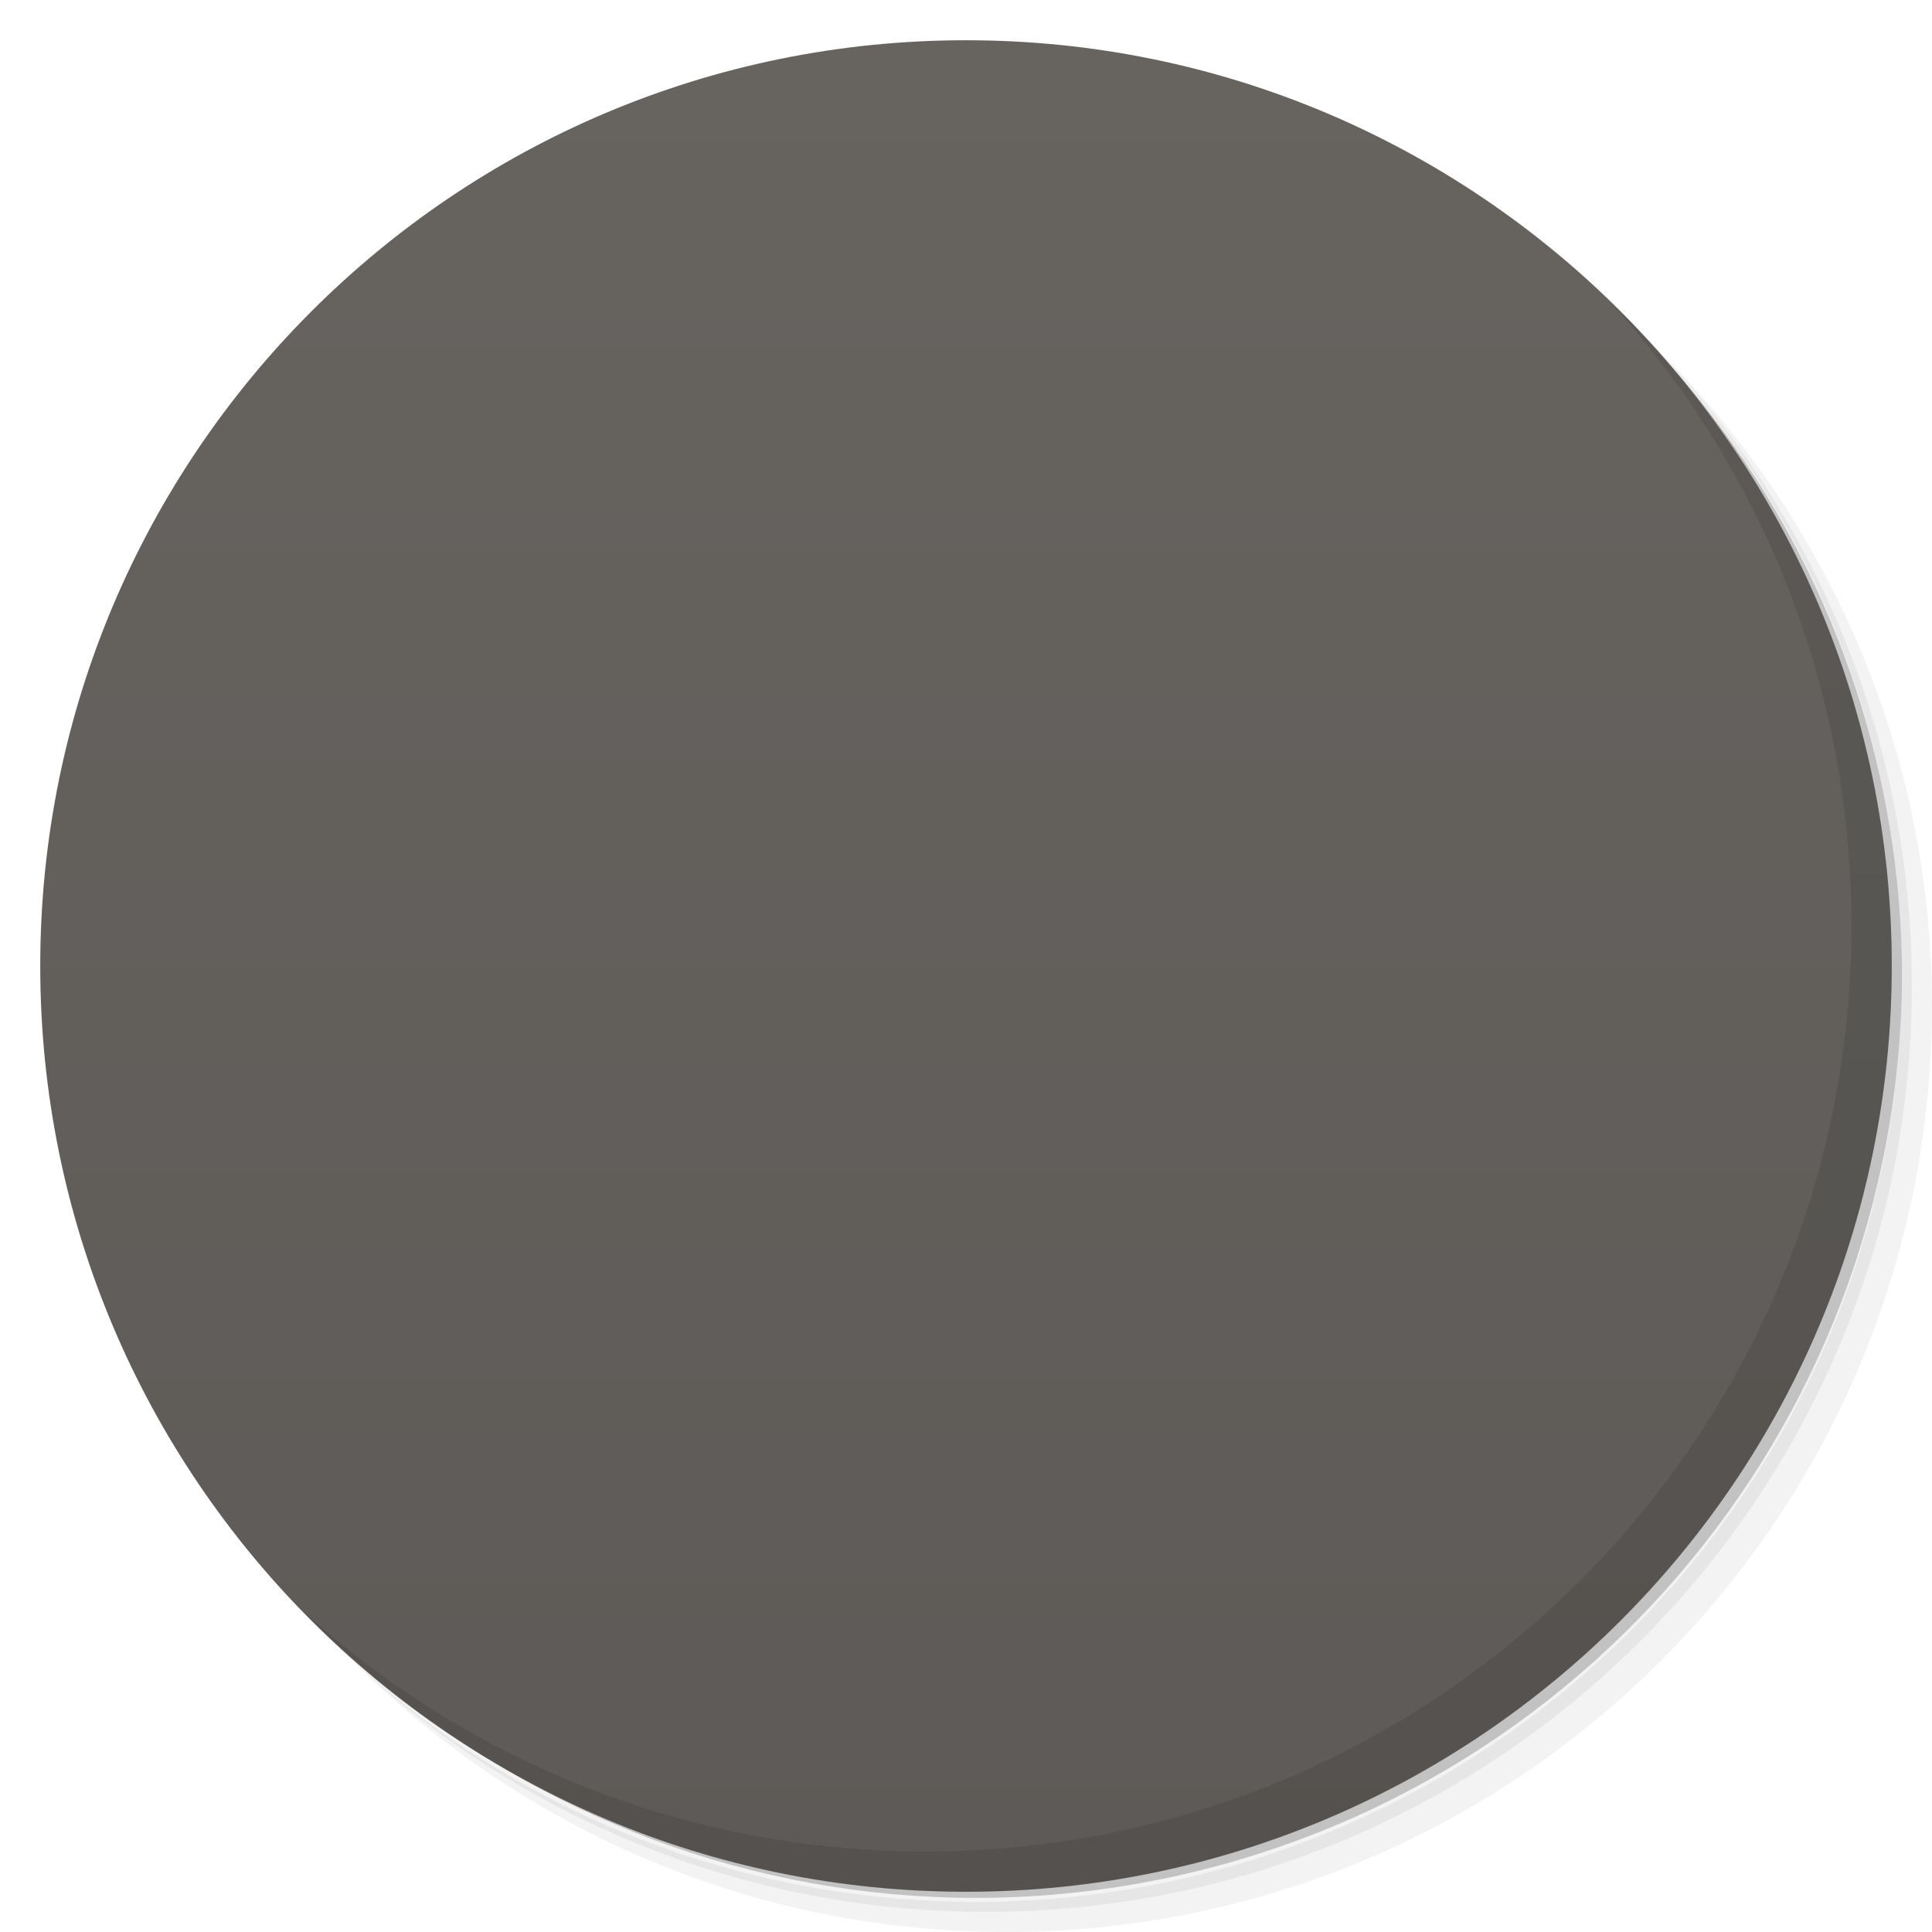
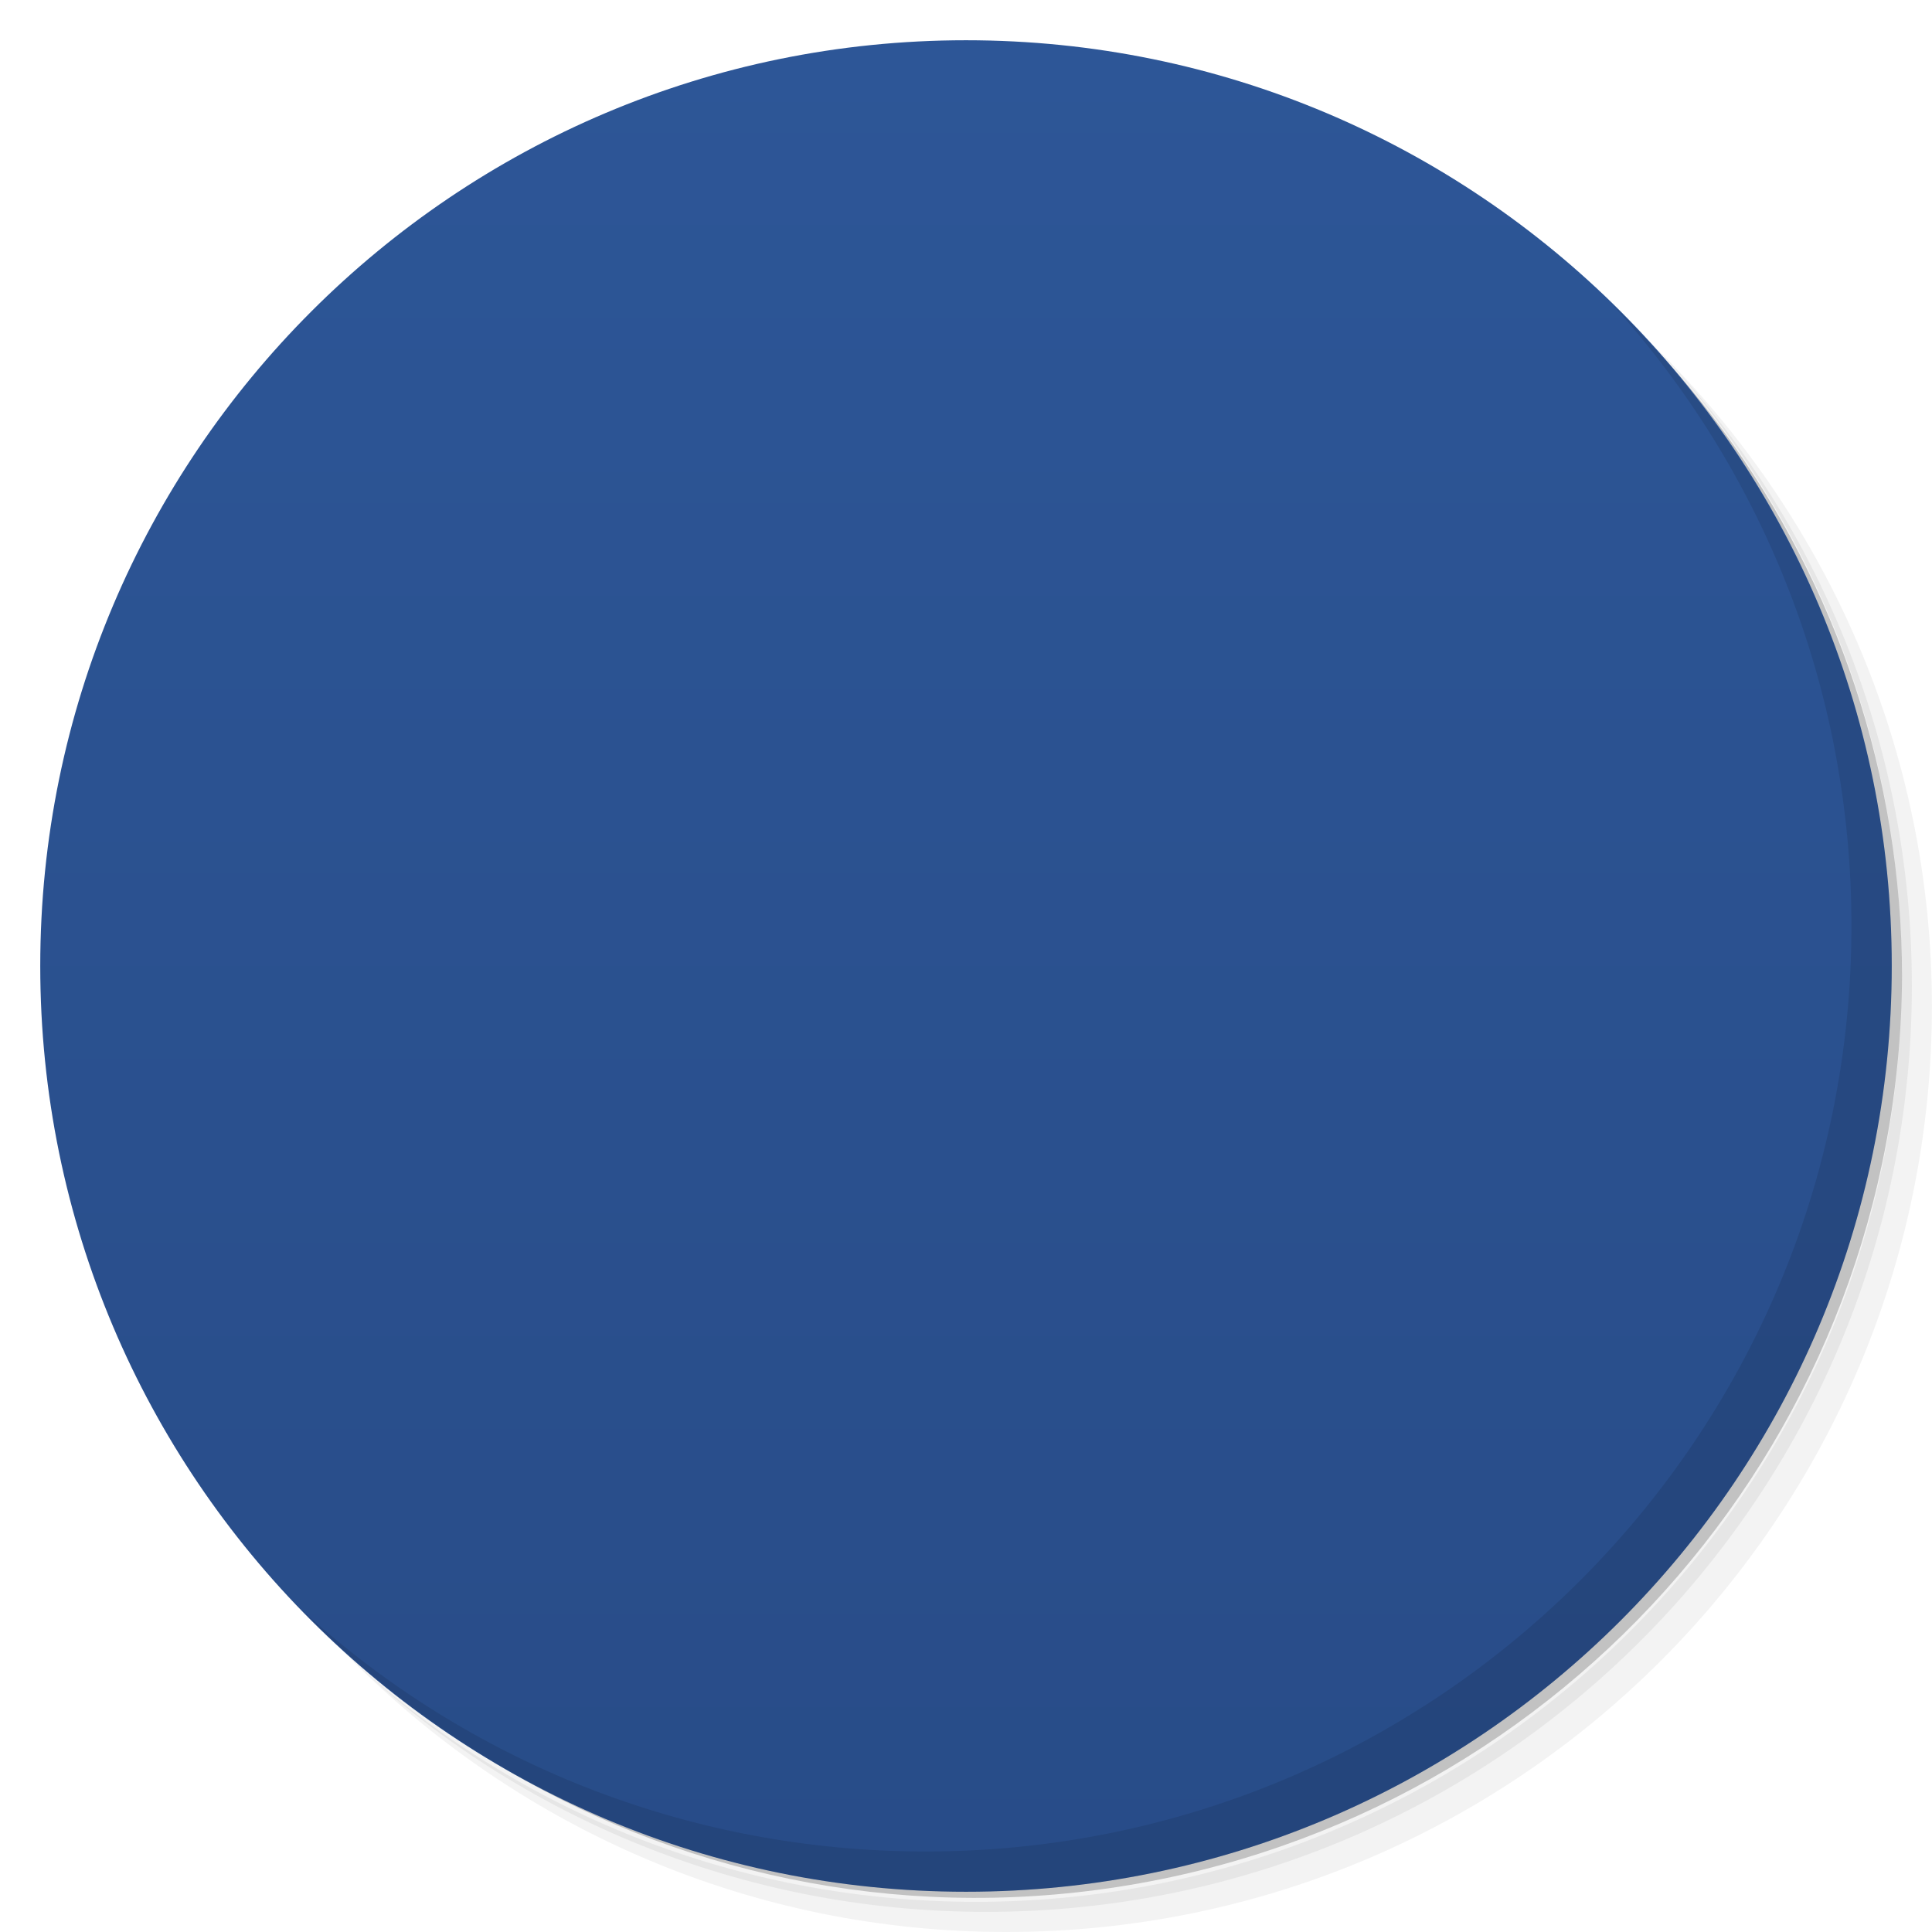
- <svg xmlns="http://www.w3.org/2000/svg" viewBox="0 0 48 48">
+ <svg viewBox="0 0 48 48">
  <defs>
-     <linearGradient id="linearGradient3764" x1="1" x2="47" gradientUnits="userSpaceOnUse" gradientTransform="matrix(0,-1,1,0,-1.5e-6,48)">
-       <stop style="stop-color:#5d5a57;stop-opacity:1" />
-       <stop offset="1" style="stop-color:#676460;stop-opacity:1" />
+     <linearGradient id="linearGradient3764" y1="47" x2="0" y2="1" gradientUnits="userSpaceOnUse">
+       <stop stop-color="#284c88" stop-opacity="1" />
+       <stop offset="1" stop-color="#2d5697" stop-opacity="1" />
    </linearGradient>
-     <clipPath id="clipPath-157063053">
+     <clipPath id="clipPath-666824915">
      <g transform="translate(0,-1004.362)">
-         <path d="m -24 13 c 0 1.105 -0.672 2 -1.5 2 -0.828 0 -1.5 -0.895 -1.5 -2 0 -1.105 0.672 -2 1.5 -2 0.828 0 1.5 0.895 1.5 2 z" transform="matrix(15.33333,0,0,11.5,415,878.8622)" style="fill:#1890d0" />
+         <path d="m -24 13 c 0 1.105 -0.672 2 -1.5 2 -0.828 0 -1.5 -0.895 -1.5 -2 0 -1.105 0.672 -2 1.5 -2 0.828 0 1.5 0.895 1.5 2 z" transform="matrix(15.33333,0,0,11.5,415,878.8622)" fill="#1890d0" />
      </g>
    </clipPath>
-     <clipPath id="clipPath-164676656">
+     <clipPath id="clipPath-682395119">
      <g transform="translate(0,-1004.362)">
-         <path d="m -24 13 c 0 1.105 -0.672 2 -1.5 2 -0.828 0 -1.5 -0.895 -1.5 -2 0 -1.105 0.672 -2 1.5 -2 0.828 0 1.5 0.895 1.5 2 z" transform="matrix(15.33333,0,0,11.5,415,878.8622)" style="fill:#1890d0" />
+         <path d="m -24 13 c 0 1.105 -0.672 2 -1.5 2 -0.828 0 -1.5 -0.895 -1.5 -2 0 -1.105 0.672 -2 1.5 -2 0.828 0 1.5 0.895 1.5 2 z" transform="matrix(15.33333,0,0,11.5,415,878.8622)" fill="#1890d0" />
      </g>
    </clipPath>
  </defs>
  <g>
-     <path d="m 36.31 5 c 5.859 4.062 9.688 10.831 9.688 18.5 c 0 12.426 -10.07 22.5 -22.5 22.5 c -7.669 0 -14.438 -3.828 -18.5 -9.688 c 1.037 1.822 2.306 3.499 3.781 4.969 c 4.085 3.712 9.514 5.969 15.469 5.969 c 12.703 0 23 -10.298 23 -23 c 0 -5.954 -2.256 -11.384 -5.969 -15.469 c -1.469 -1.475 -3.147 -2.744 -4.969 -3.781 z m 4.969 3.781 c 3.854 4.113 6.219 9.637 6.219 15.719 c 0 12.703 -10.297 23 -23 23 c -6.081 0 -11.606 -2.364 -15.719 -6.219 c 4.16 4.144 9.883 6.719 16.219 6.719 c 12.703 0 23 -10.298 23 -23 c 0 -6.335 -2.575 -12.06 -6.719 -16.219 z" style="opacity:0.05" />
-     <path d="m 41.28 8.781 c 3.712 4.085 5.969 9.514 5.969 15.469 c 0 12.703 -10.297 23 -23 23 c -5.954 0 -11.384 -2.256 -15.469 -5.969 c 4.113 3.854 9.637 6.219 15.719 6.219 c 12.703 0 23 -10.298 23 -23 c 0 -6.081 -2.364 -11.606 -6.219 -15.719 z" style="opacity:0.1" />
-     <path d="m 31.25 2.375 c 8.615 3.154 14.75 11.417 14.75 21.13 c 0 12.426 -10.07 22.5 -22.5 22.5 c -9.708 0 -17.971 -6.135 -21.12 -14.75 a 23 23 0 0 0 44.875 -7 a 23 23 0 0 0 -16 -21.875 z" style="opacity:0.2" />
+     <path d="m 36.31 5 c 5.859 4.062 9.688 10.831 9.688 18.5 c 0 12.426 -10.07 22.5 -22.5 22.5 c -7.669 0 -14.438 -3.828 -18.5 -9.688 c 1.037 1.822 2.306 3.499 3.781 4.969 c 4.085 3.712 9.514 5.969 15.469 5.969 c 12.703 0 23 -10.298 23 -23 c 0 -5.954 -2.256 -11.384 -5.969 -15.469 c -1.469 -1.475 -3.147 -2.744 -4.969 -3.781 z m 4.969 3.781 c 3.854 4.113 6.219 9.637 6.219 15.719 c 0 12.703 -10.297 23 -23 23 c -6.081 0 -11.606 -2.364 -15.719 -6.219 c 4.16 4.144 9.883 6.719 16.219 6.719 c 12.703 0 23 -10.298 23 -23 c 0 -6.335 -2.575 -12.06 -6.719 -16.219 z" opacity="0.05" />
+     <path d="m 41.28 8.781 c 3.712 4.085 5.969 9.514 5.969 15.469 c 0 12.703 -10.297 23 -23 23 c -5.954 0 -11.384 -2.256 -15.469 -5.969 c 4.113 3.854 9.637 6.219 15.719 6.219 c 12.703 0 23 -10.298 23 -23 c 0 -6.081 -2.364 -11.606 -6.219 -15.719 z" opacity="0.1" />
+     <path d="m 31.25 2.375 c 8.615 3.154 14.75 11.417 14.75 21.13 c 0 12.426 -10.07 22.5 -22.5 22.5 c -9.708 0 -17.971 -6.135 -21.12 -14.75 a 23 23 0 0 0 44.875 -7 a 23 23 0 0 0 -16 -21.875 z" opacity="0.2" />
  </g>
  <g>
-     <path d="m 24 1 c 12.703 0 23 10.297 23 23 c 0 12.703 -10.297 23 -23 23 -12.703 0 -23 -10.297 -23 -23 0 -12.703 10.297 -23 23 -23 z" style="fill:url(#linearGradient3764);fill-opacity:1" />
+     <path d="m 24 1 c 12.703 0 23 10.297 23 23 c 0 12.703 -10.297 23 -23 23 -12.703 0 -23 -10.297 -23 -23 0 -12.703 10.297 -23 23 -23 z" fill="url(#linearGradient3764)" fill-opacity="1" />
  </g>
  <g>
-     <g style="clip-path:url(#clipPath-157063053)">
+     <g clip-path="url(#clipPath-666824915)">
      <g transform="translate(1,1)">
-         <g style="opacity:0.1">
+         <g opacity="0.1">
          <g>
-             <path d="m 25.05 11.09 c -2.531 -0.324 -5.324 0.172 -7.488 1.75 c -1.078 0.789 -1.957 1.805 -2.457 3.02 c -0.504 1.219 -0.609 2.582 -0.223 3.891 c 0.289 0.992 0.887 1.895 1.563 2.625 c 0.676 0.727 1.418 1.297 2.234 1.75 c 1.629 0.91 3.359 1.367 4.805 1.75 c 1.438 0.387 2.625 0.68 3.578 1.168 c 0.914 0.473 1.664 1.121 1.902 1.75 c 0.16 0.434 0.164 1.063 0 1.555 c -0.172 0.5 -0.543 0.984 -1.012 1.363 c -0.93 0.758 -2.43 1.066 -3.914 0.973 c -2.113 -0.133 -4.195 -1.121 -5.473 -2.727 c -0.77 -0.992 -2.32 -1.254 -3.465 -0.582 c -1.141 0.672 -1.441 2.02 -0.672 3.02 c 2.137 2.676 5.574 4.34 9.27 4.57 c 2.641 0.164 5.461 -0.395 7.602 -2.141 c 1.066 -0.875 1.902 -2.023 2.348 -3.309 c 0.441 -1.293 0.5 -2.652 0 -3.992 c -0.723 -1.922 -2.352 -3.32 -4.02 -4.184 c -1.641 -0.848 -3.277 -1.273 -4.691 -1.656 c -1.41 -0.379 -2.664 -0.656 -3.578 -1.164 c -0.453 -0.25 -0.832 -0.57 -1.117 -0.875 c -0.277 -0.301 -0.469 -0.66 -0.559 -0.973 c -0.117 -0.406 -0.07 -0.922 0.113 -1.363 c 0.184 -0.445 0.563 -0.848 1.012 -1.164 c 0.875 -0.641 2.242 -0.949 3.578 -0.781 c 1.563 0.203 3.105 0.98 4.133 2.141 c 0.535 0.621 1.41 0.945 2.293 0.848 c 0.887 -0.102 1.641 -0.605 1.977 -1.324 c 0.332 -0.719 0.199 -1.543 -0.355 -2.145 c -1.805 -2.047 -4.465 -3.422 -7.375 -3.797 m -0.004 0.016" style="fill:#000;fill-opacity:1;stroke:none;fill-rule:nonzero" />
+             <path d="m 22.965 12 l -5.551 3.375 c -3.242 1.969 -4.391 6.113 -2.5 9.422 c 1.891 3.309 5.914 4.184 9.328 2.527 l 2.723 -1.324" stroke="#f9f9f9" stroke-linecap="round" stroke-width="4" fill="#000" />
+             <path d="m 24.965 35 l 5.551 -3.371 c 3.242 -1.969 4.391 -6.113 2.5 -9.426 c -1.891 -3.309 -5.914 -4.176 -9.328 -2.523 l -2.723 1.32" stroke="#f9f9f9" stroke-linecap="round" stroke-width="4" fill="#000" />
          </g>
        </g>
      </g>
    </g>
  </g>
  <g>
-     <g style="clip-path:url(#clipPath-164676656)">
+     <g clip-path="url(#clipPath-682395119)">
      <g>
-         <path d="m 25.05 11.09 c -2.531 -0.324 -5.324 0.172 -7.488 1.75 c -1.078 0.789 -1.957 1.805 -2.457 3.02 c -0.504 1.219 -0.609 2.582 -0.223 3.891 c 0.289 0.992 0.887 1.895 1.563 2.625 c 0.676 0.727 1.418 1.297 2.234 1.75 c 1.629 0.91 3.359 1.367 4.805 1.75 c 1.438 0.387 2.625 0.68 3.578 1.168 c 0.914 0.473 1.664 1.121 1.902 1.75 c 0.16 0.434 0.164 1.063 0 1.555 c -0.172 0.5 -0.543 0.984 -1.012 1.363 c -0.93 0.758 -2.43 1.066 -3.914 0.973 c -2.113 -0.133 -4.195 -1.121 -5.473 -2.727 c -0.77 -0.992 -2.32 -1.254 -3.465 -0.582 c -1.141 0.672 -1.441 2.02 -0.672 3.02 c 2.137 2.676 5.574 4.34 9.27 4.57 c 2.641 0.164 5.461 -0.395 7.602 -2.141 c 1.066 -0.875 1.902 -2.023 2.348 -3.309 c 0.441 -1.293 0.5 -2.652 0 -3.992 c -0.723 -1.922 -2.352 -3.32 -4.02 -4.184 c -1.641 -0.848 -3.277 -1.273 -4.691 -1.656 c -1.41 -0.379 -2.664 -0.656 -3.578 -1.164 c -0.453 -0.25 -0.832 -0.57 -1.117 -0.875 c -0.277 -0.301 -0.469 -0.66 -0.559 -0.973 c -0.117 -0.406 -0.07 -0.922 0.113 -1.363 c 0.184 -0.445 0.563 -0.848 1.012 -1.164 c 0.875 -0.641 2.242 -0.949 3.578 -0.781 c 1.563 0.203 3.105 0.98 4.133 2.141 c 0.535 0.621 1.41 0.945 2.293 0.848 c 0.887 -0.102 1.641 -0.605 1.977 -1.324 c 0.332 -0.719 0.199 -1.543 -0.355 -2.145 c -1.805 -2.047 -4.465 -3.422 -7.375 -3.797 m -0.004 0.016" style="fill:#ff9c2f;fill-opacity:1;stroke:none;fill-rule:nonzero" />
+         <path d="m 22.965 12 l -5.551 3.375 c -3.242 1.969 -4.391 6.113 -2.5 9.422 c 1.891 3.309 5.914 4.184 9.328 2.527 l 2.723 -1.324" fill="none" stroke="#f9f9f9" stroke-linecap="round" stroke-width="4" />
+         <path d="m 24.965 35 l 5.551 -3.371 c 3.242 -1.969 4.391 -6.113 2.5 -9.426 c -1.891 -3.309 -5.914 -4.176 -9.328 -2.523 l -2.723 1.32" fill="none" stroke="#f9f9f9" stroke-linecap="round" stroke-width="4" />
      </g>
    </g>
  </g>
  <g>
-     <path d="m 40.03 7.531 c 3.712 4.084 5.969 9.514 5.969 15.469 0 12.703 -10.297 23 -23 23 c -5.954 0 -11.384 -2.256 -15.469 -5.969 4.178 4.291 10.01 6.969 16.469 6.969 c 12.703 0 23 -10.298 23 -23 0 -6.462 -2.677 -12.291 -6.969 -16.469 z" style="opacity:0.1" />
+     <path d="m 40.03 7.531 c 3.712 4.084 5.969 9.514 5.969 15.469 0 12.703 -10.297 23 -23 23 c -5.954 0 -11.384 -2.256 -15.469 -5.969 4.178 4.291 10.01 6.969 16.469 6.969 c 12.703 0 23 -10.298 23 -23 0 -6.462 -2.677 -12.291 -6.969 -16.469 z" opacity="0.1" />
  </g>
</svg>
